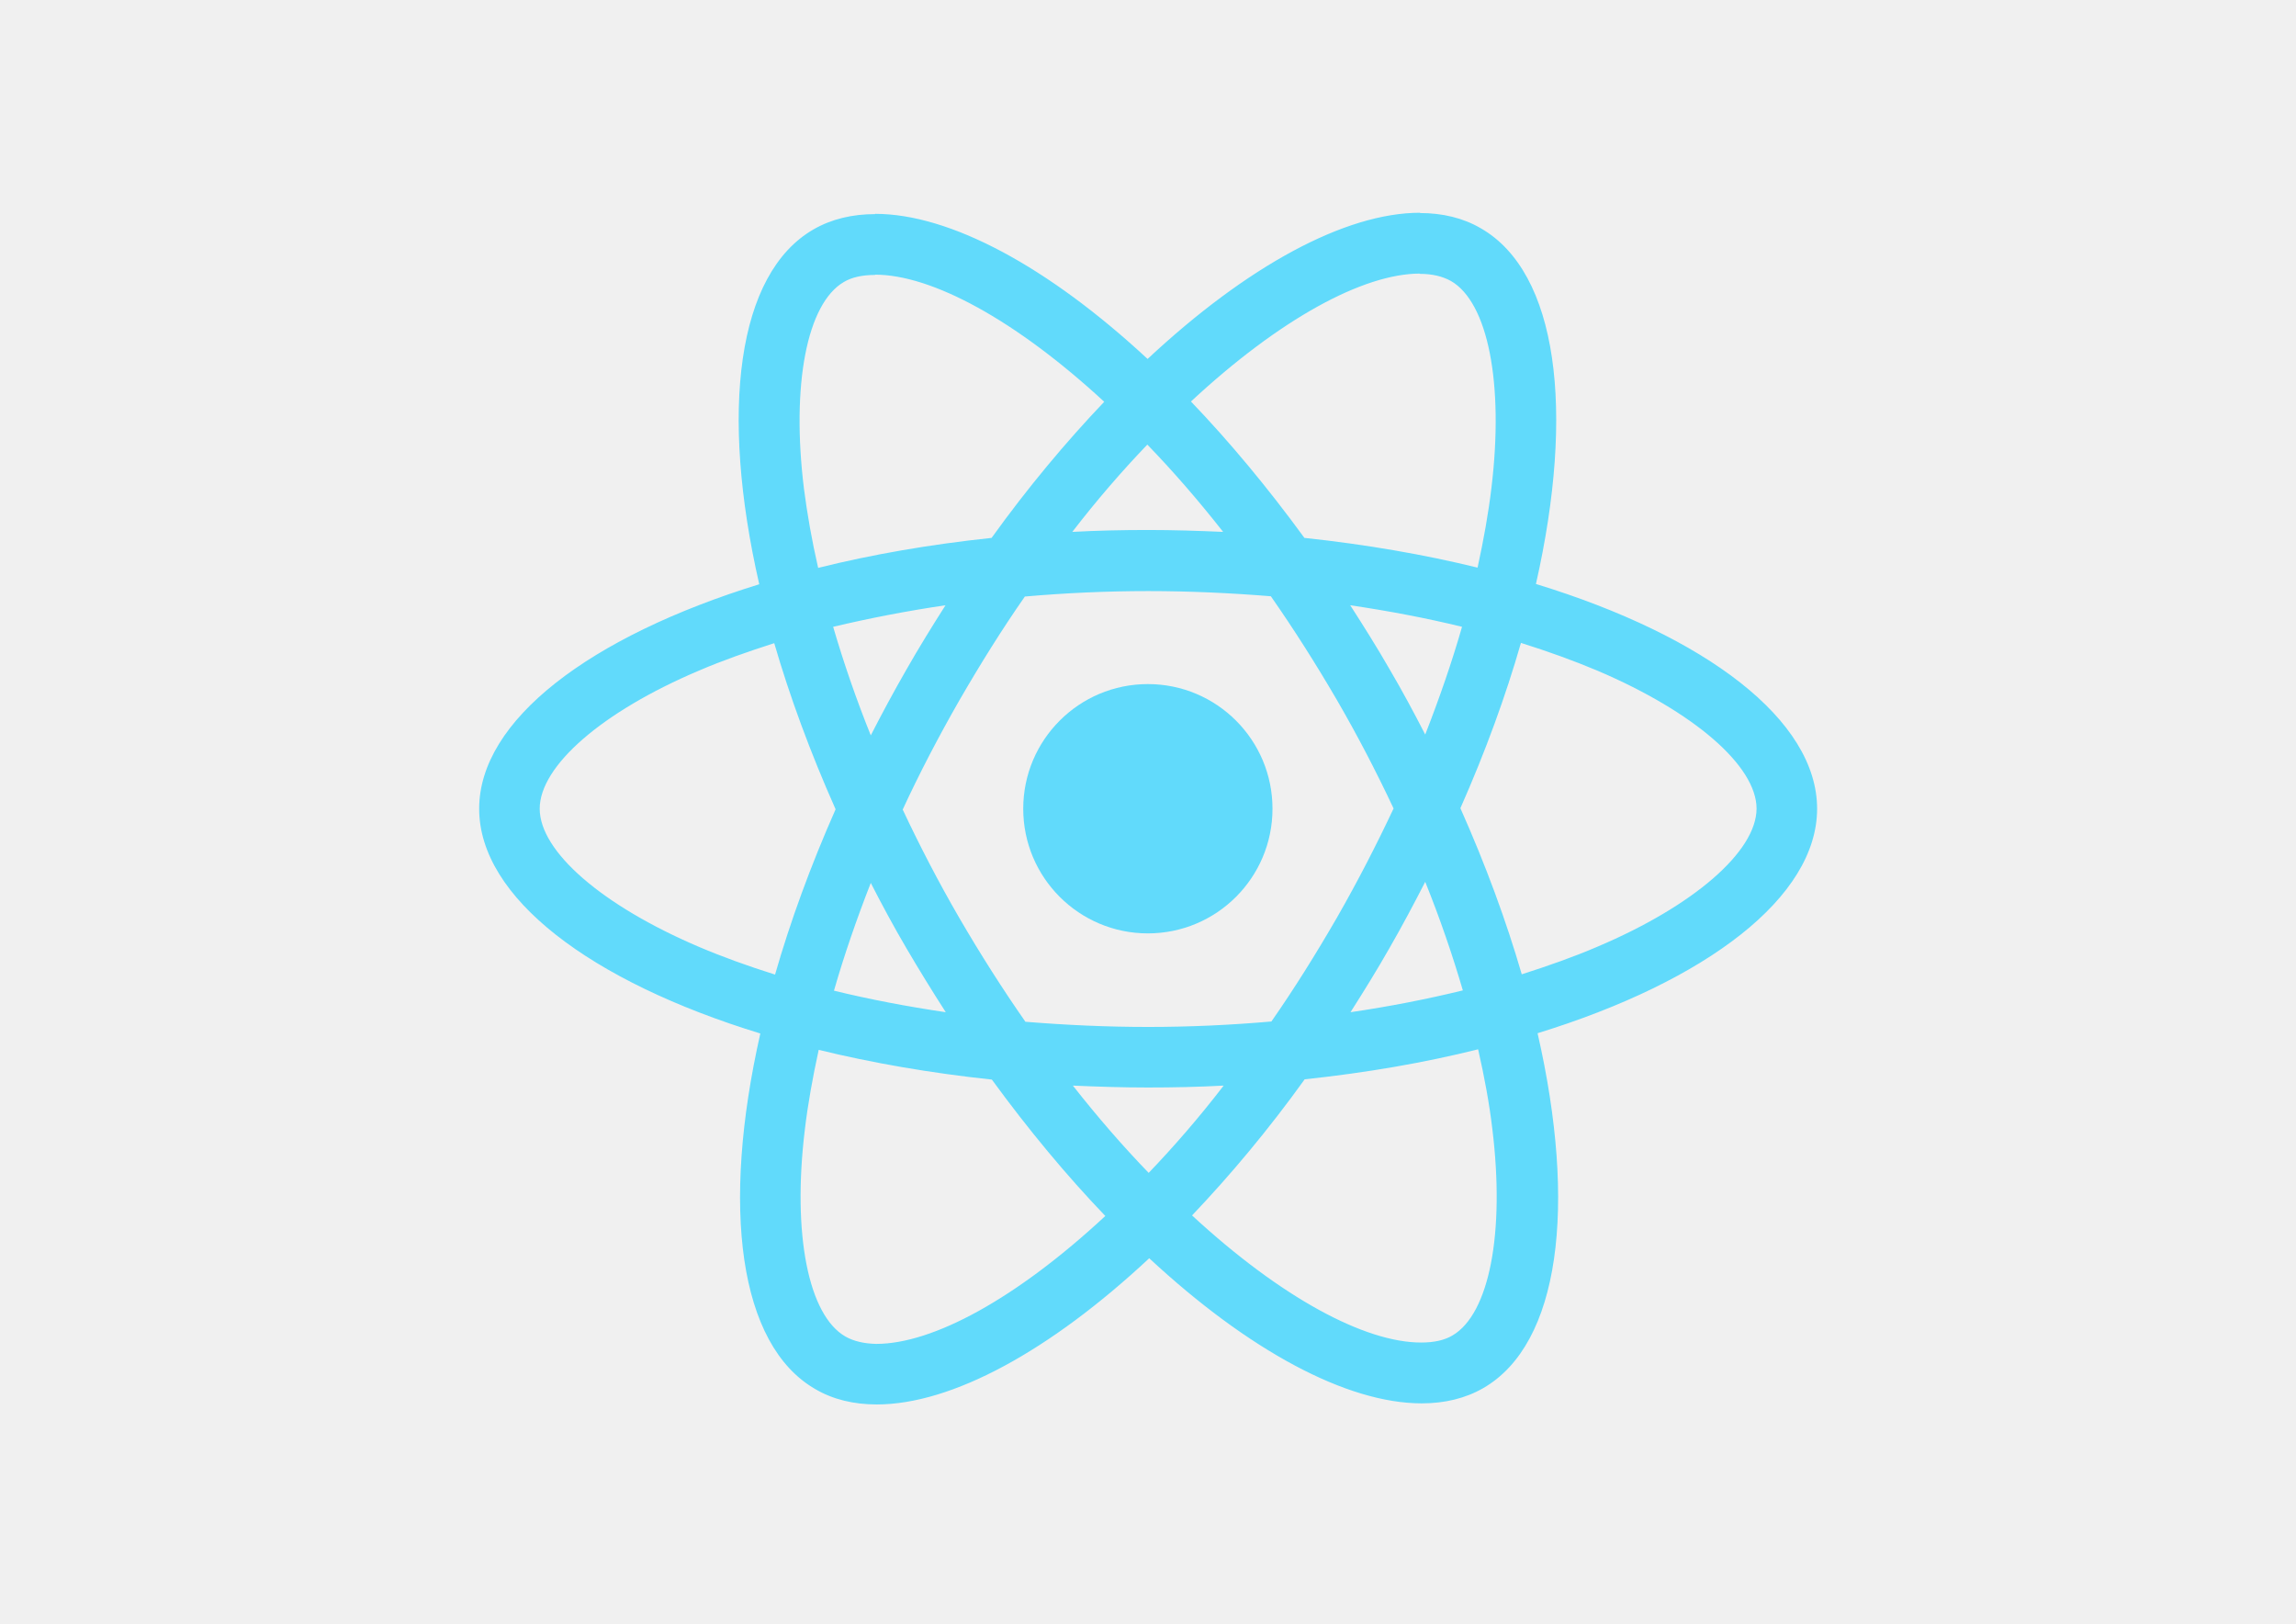
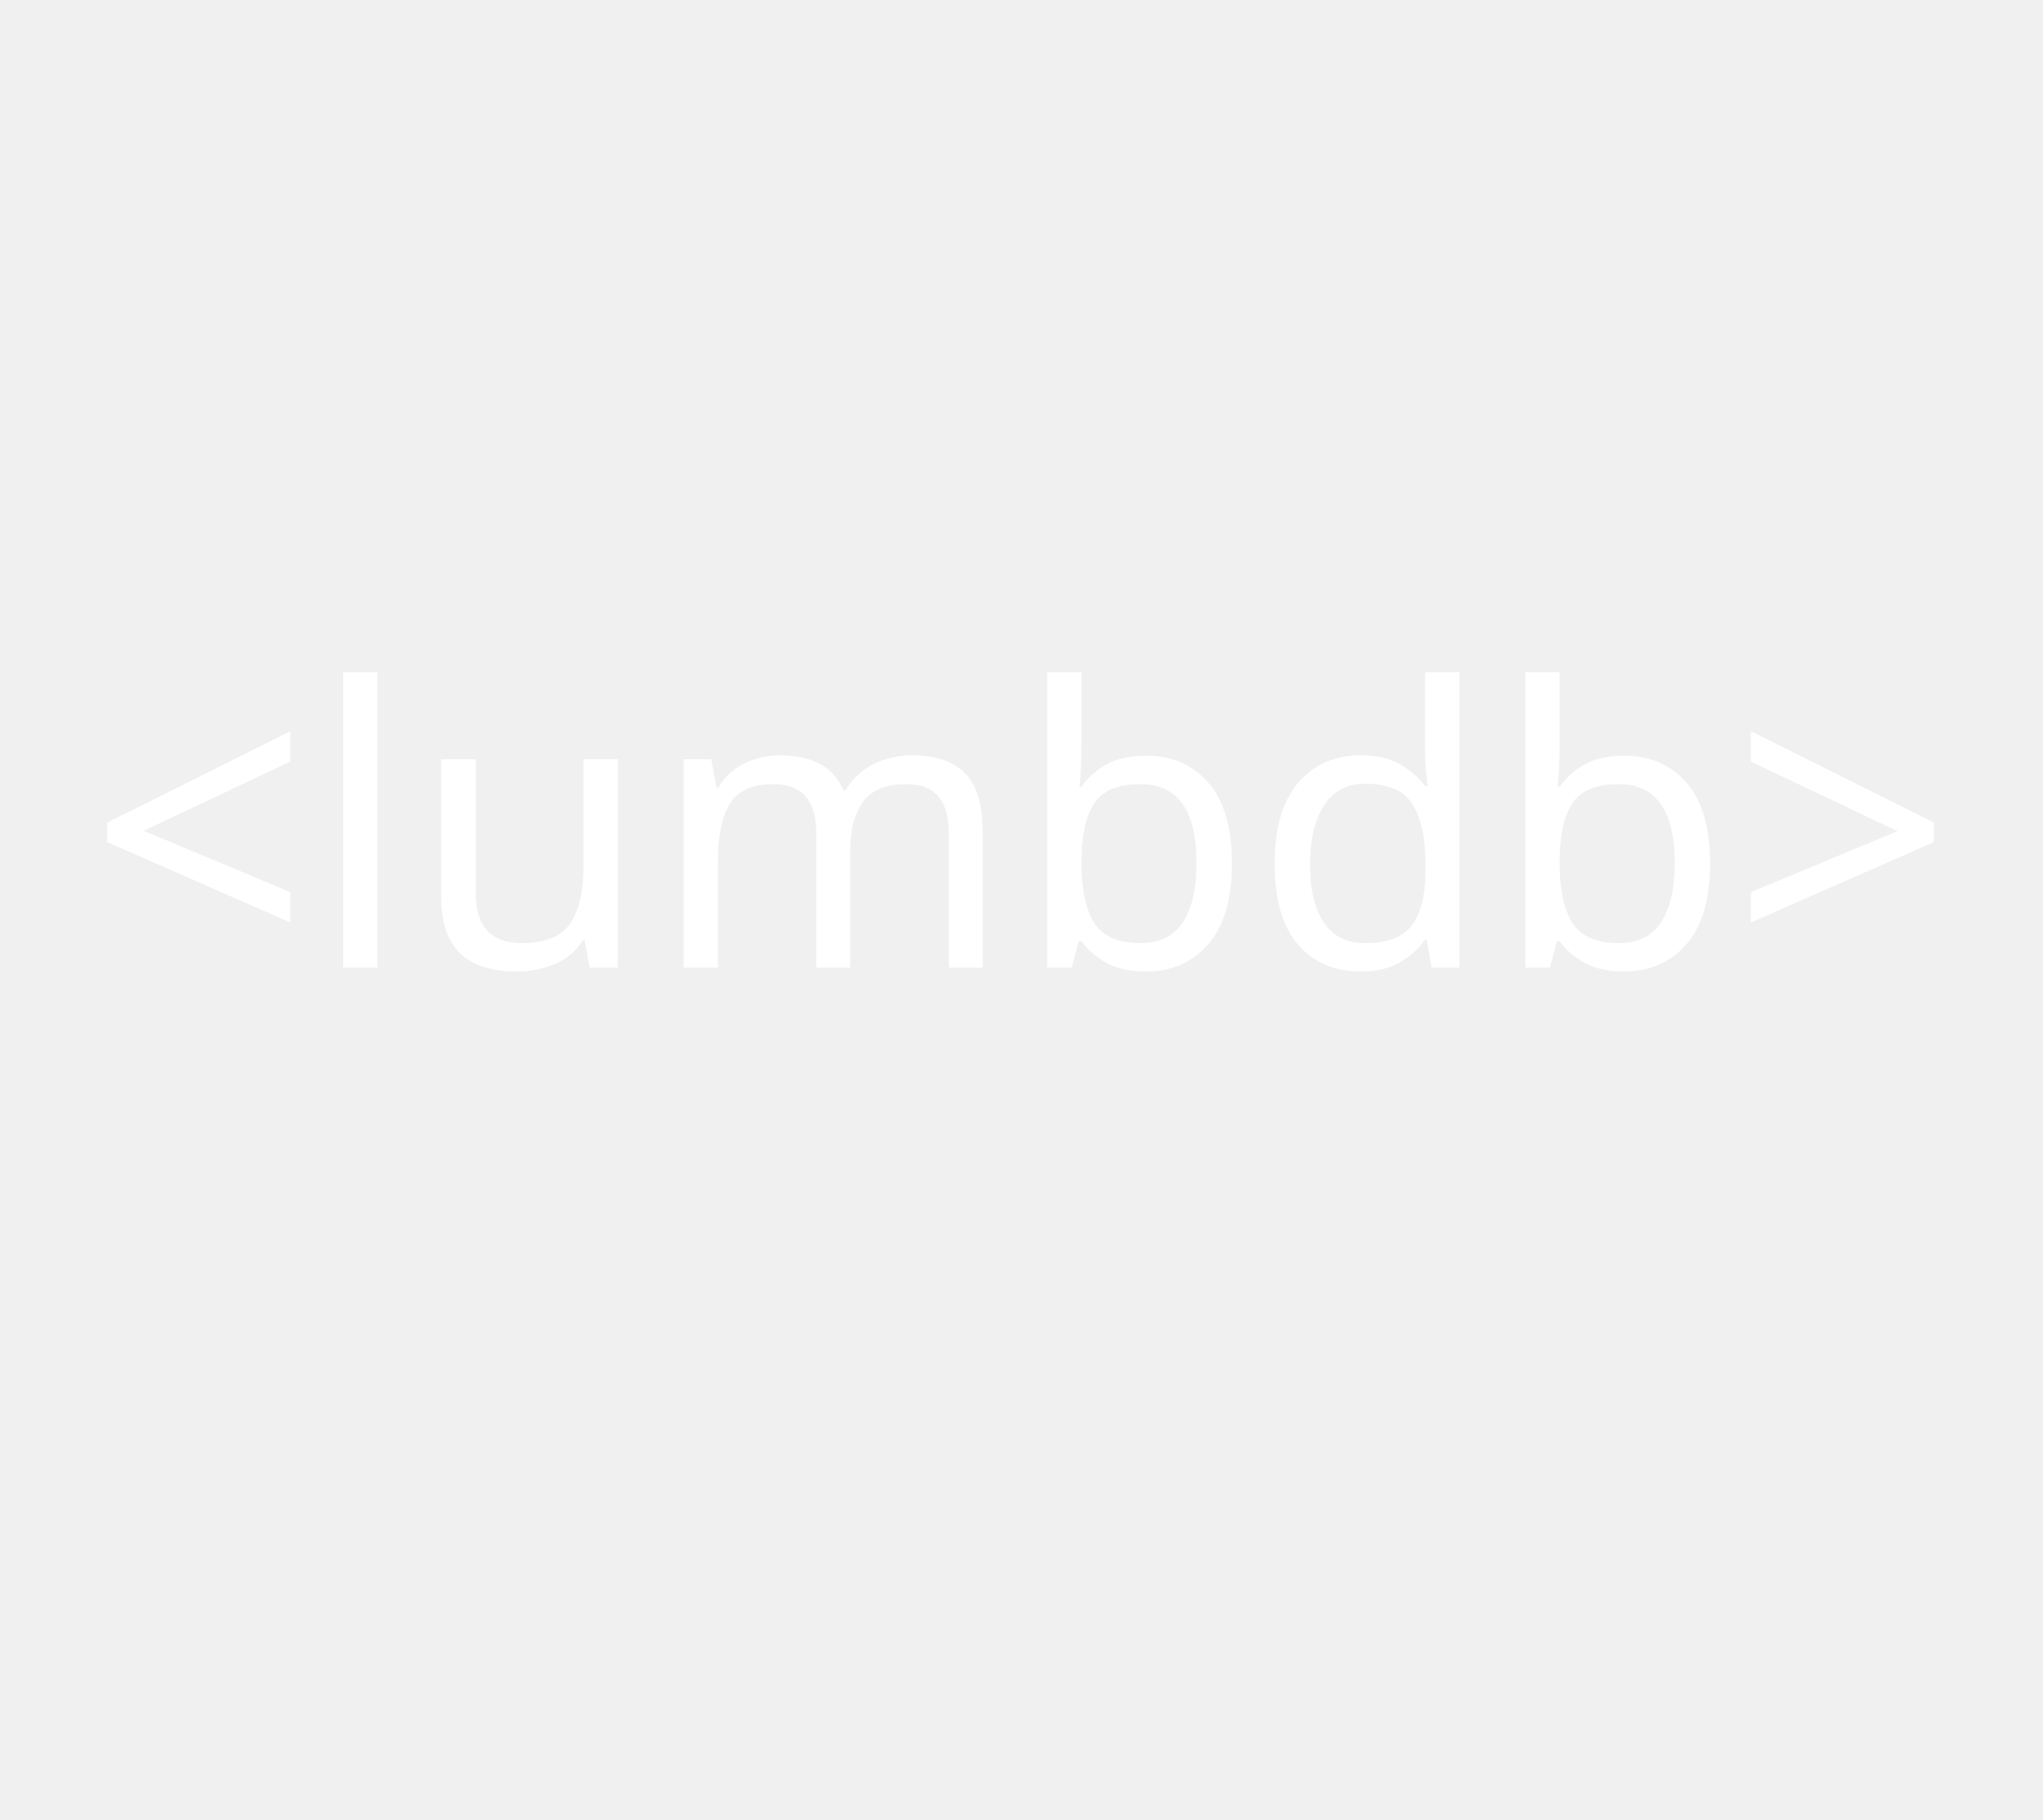
- <svg xmlns="http://www.w3.org/2000/svg" viewBox="0 0 841.9 595.3">
-   <g fill="#61DAFB">
-     <path d="M666.3 296.5c0-32.5-40.7-63.3-103.1-82.4 14.4-63.6 8-114.2-20.2-130.4-6.5-3.8-14.1-5.6-22.4-5.6v22.3c4.6 0 8.3.9 11.4 2.6 13.6 7.8 19.5 37.5 14.9 75.7-1.1 9.4-2.9 19.3-5.1 29.4-19.6-4.8-41-8.5-63.5-10.9-13.5-18.5-27.5-35.3-41.6-50 32.6-30.3 63.2-46.9 84-46.9V78c-27.5 0-63.5 19.6-99.9 53.6-36.4-33.8-72.4-53.2-99.9-53.2v22.3c20.7 0 51.4 16.5 84 46.6-14 14.7-28 31.4-41.3 49.9-22.6 2.4-44 6.1-63.6 11-2.3-10-4-19.7-5.2-29-4.7-38.2 1.1-67.9 14.6-75.8 3-1.8 6.9-2.6 11.5-2.6V78.5c-8.4 0-16 1.8-22.6 5.6-28.1 16.2-34.4 66.7-19.9 130.1-62.2 19.2-102.7 49.9-102.7 82.3 0 32.5 40.7 63.3 103.1 82.4-14.4 63.6-8 114.2 20.2 130.4 6.5 3.8 14.1 5.6 22.5 5.6 27.5 0 63.5-19.6 99.9-53.6 36.4 33.8 72.4 53.2 99.9 53.2 8.4 0 16-1.8 22.6-5.6 28.1-16.2 34.4-66.7 19.9-130.1 62-19.1 102.5-49.9 102.5-82.3zm-130.2-66.7c-3.7 12.9-8.3 26.2-13.5 39.5-4.1-8-8.4-16-13.1-24-4.6-8-9.5-15.8-14.4-23.4 14.2 2.1 27.9 4.7 41 7.9zm-45.8 106.5c-7.8 13.5-15.8 26.3-24.1 38.2-14.9 1.3-30 2-45.2 2-15.1 0-30.2-.7-45-1.9-8.3-11.9-16.4-24.6-24.2-38-7.6-13.1-14.5-26.4-20.8-39.8 6.2-13.4 13.2-26.8 20.7-39.9 7.8-13.5 15.8-26.3 24.1-38.2 14.9-1.3 30-2 45.2-2 15.1 0 30.2.7 45 1.9 8.3 11.9 16.4 24.6 24.2 38 7.6 13.1 14.5 26.4 20.8 39.8-6.3 13.4-13.2 26.8-20.7 39.9zm32.3-13c5.4 13.4 10 26.8 13.8 39.8-13.1 3.2-26.9 5.9-41.2 8 4.9-7.7 9.8-15.6 14.4-23.7 4.6-8 8.9-16.1 13-24.1zM421.2 430c-9.3-9.6-18.6-20.3-27.8-32 9 .4 18.2.7 27.5.7 9.4 0 18.7-.2 27.8-.7-9 11.7-18.3 22.4-27.5 32zm-74.4-58.9c-14.2-2.1-27.9-4.7-41-7.9 3.7-12.9 8.3-26.2 13.5-39.5 4.1 8 8.4 16 13.1 24 4.7 8 9.5 15.8 14.4 23.4zM420.7 163c9.3 9.6 18.6 20.3 27.8 32-9-.4-18.2-.7-27.5-.7-9.4 0-18.7.2-27.8.7 9-11.7 18.3-22.4 27.5-32zm-74 58.9c-4.9 7.7-9.8 15.6-14.4 23.7-4.6 8-8.9 16-13 24-5.4-13.4-10-26.8-13.8-39.8 13.1-3.1 26.9-5.8 41.2-7.9zm-90.5 125.2c-35.4-15.1-58.3-34.9-58.3-50.6 0-15.7 22.9-35.6 58.3-50.6 8.6-3.7 18-7 27.7-10.1 5.7 19.6 13.2 40 22.5 60.9-9.2 20.8-16.6 41.1-22.2 60.6-9.9-3.1-19.3-6.5-28-10.2zM310 490c-13.6-7.8-19.5-37.5-14.9-75.7 1.1-9.4 2.9-19.3 5.1-29.4 19.6 4.8 41 8.5 63.5 10.9 13.5 18.5 27.5 35.3 41.6 50-32.6 30.3-63.2 46.9-84 46.9-4.5-.1-8.3-1-11.3-2.7zm237.2-76.2c4.7 38.2-1.1 67.9-14.6 75.8-3 1.8-6.9 2.6-11.5 2.6-20.7 0-51.4-16.5-84-46.6 14-14.7 28-31.4 41.3-49.9 22.6-2.4 44-6.1 63.6-11 2.3 10.1 4.1 19.8 5.2 29.1zm38.5-66.7c-8.6 3.7-18 7-27.7 10.1-5.7-19.6-13.2-40-22.5-60.9 9.2-20.8 16.6-41.1 22.2-60.6 9.9 3.1 19.3 6.5 28.1 10.2 35.4 15.1 58.3 34.9 58.3 50.6-.1 15.7-23 35.6-58.4 50.6zM320.8 78.4z" />
-     <circle cx="420.9" cy="296.5" r="45.7" />
-     <path d="M520.5 78.1z" />
-   </g>
+ <svg xmlns="http://www.w3.org/2000/svg" width="2053" height="1828" viewBox="0 0 2053 1828">
+   <defs>
+     <style>
+       .cls-1 {
+         font-size: 390.667px;
+         fill: #fff;
+         text-anchor: middle;
+         font-family: "Myriad Pro";
+       }
+     </style>
+   </defs>
+   <text id="_lumbdb_" data-name="&lt;lumbdb&gt;" class="cls-1" x="1025.796" y="972.297">
+     <tspan x="1025.796">&lt;lumbdb&gt;</tspan>
+   </text>
</svg>
